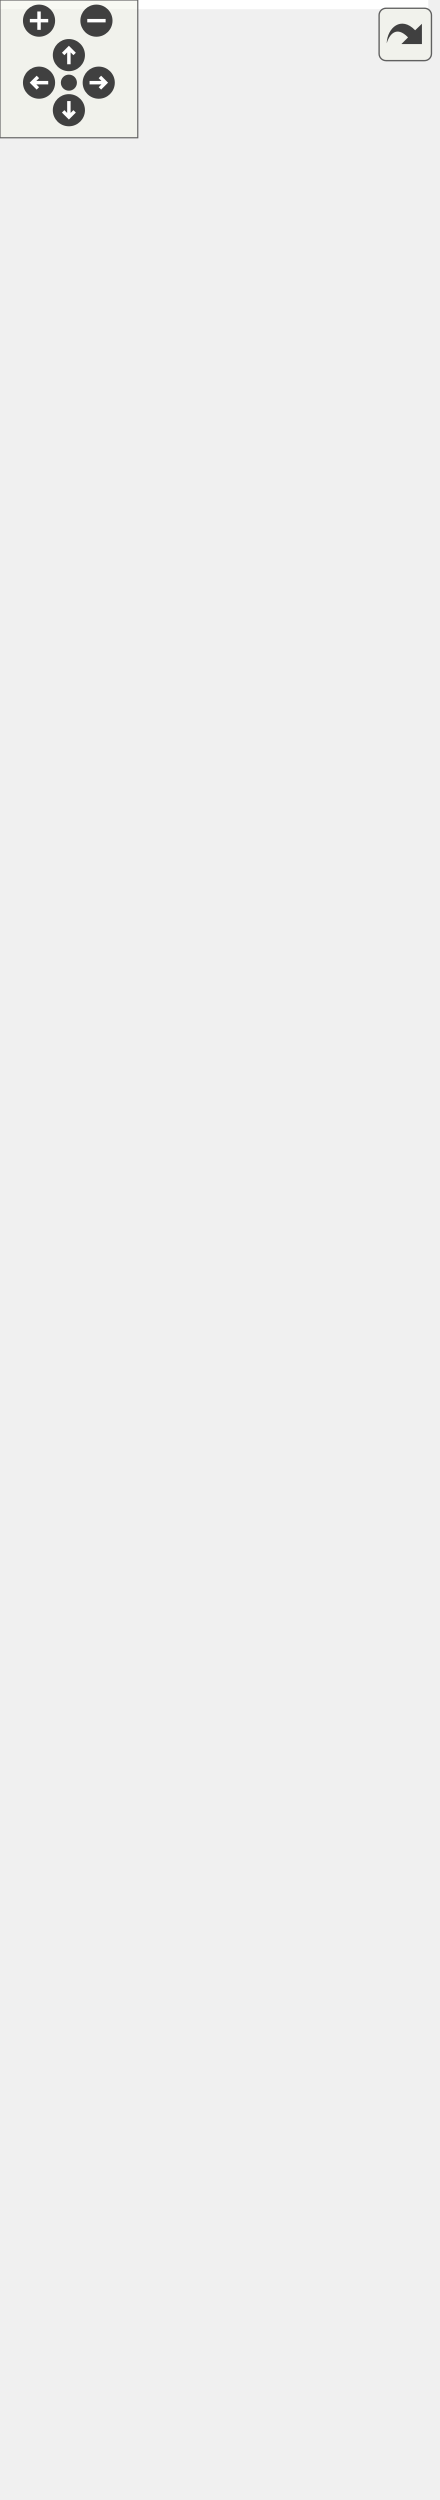
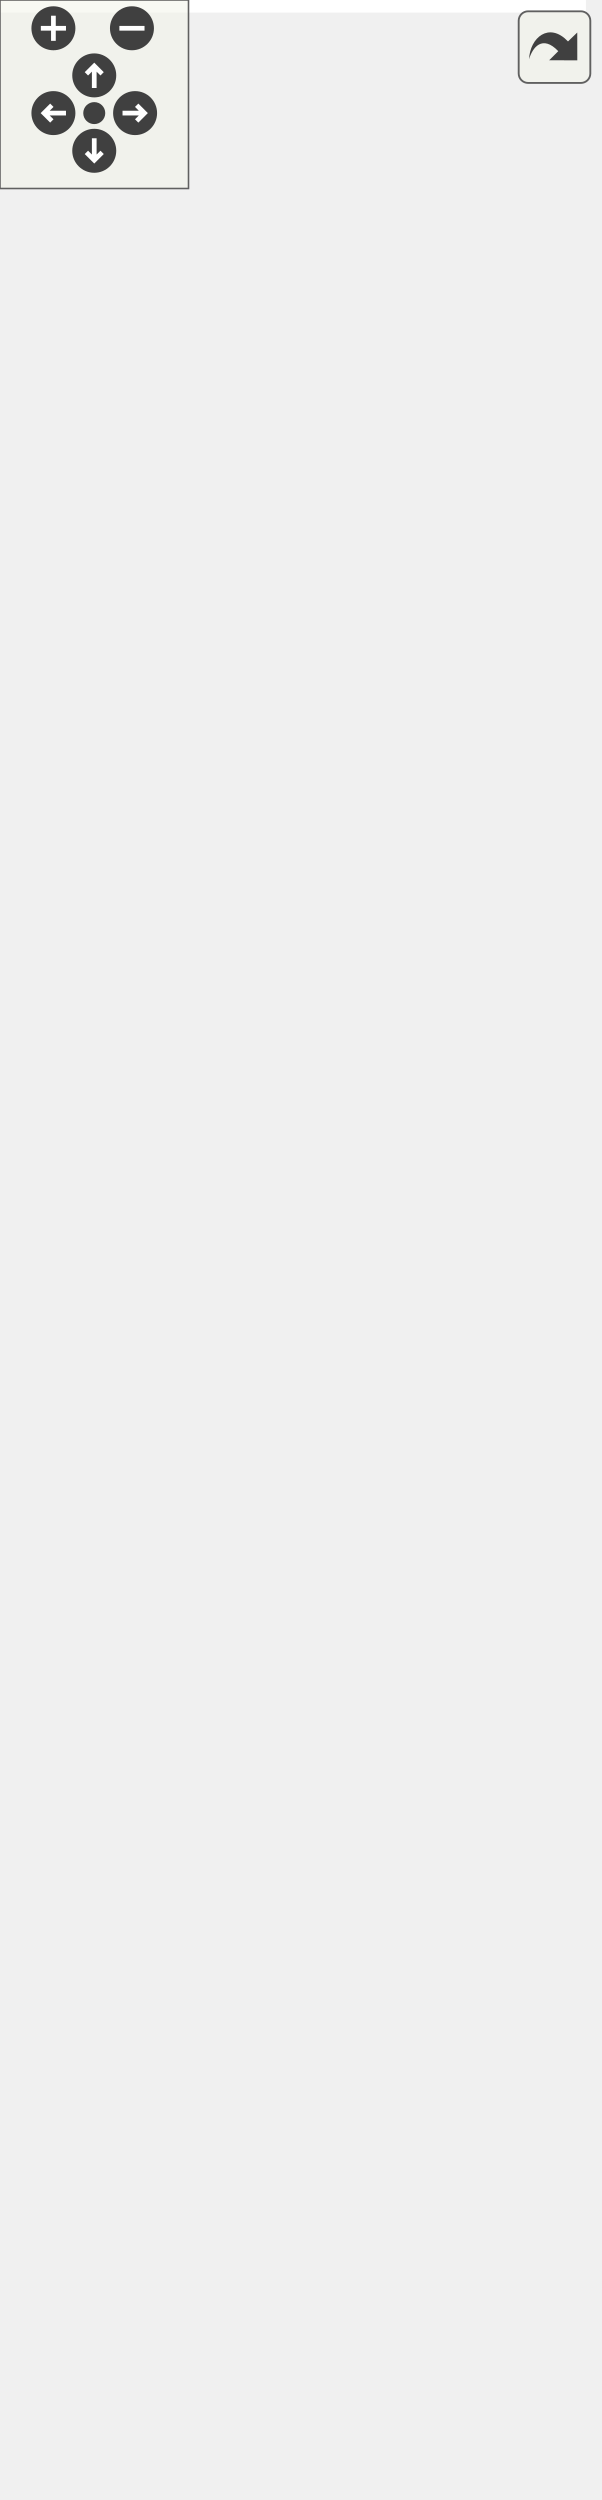
<svg xmlns="http://www.w3.org/2000/svg" xmlns:xlink="http://www.w3.org/1999/xlink" id="main" version="1.1" xml:space="preserve">
  <style type="text/css">
.edge:hover path { stroke: red; }
.edge:hover polygon { stroke: red; fill: red; }
</style>
  <defs>
    <circle id="rim" cx="0" cy="0" r="7" />
    <circle id="rim2" cx="0" cy="0" r="3.5" />
    <g id="zoomPlus">
      <use xlink:href="#rim" fill="#404040">
        <set attributeName="fill" to="#808080" begin="zoomplus.mouseover" end="zoomplus.mouseout" />
      </use>
      <path d="M-4,0h8M0,-4v8" fill="none" stroke="white" stroke-width="1.5" pointer-events="none" />
    </g>
    <g id="zoomMin">
      <use xlink:href="#rim" fill="#404040">
        <set attributeName="fill" to="#808080" begin="zoomminus.mouseover" end="zoomminus.mouseout" />
      </use>
      <path d="M-4,0h8" fill="none" stroke="white" stroke-width="1.5" pointer-events="none" />
    </g>
    <g id="dirArrow">
      <path fill="none" stroke="white" stroke-width="1.5" d="M0,-3.0v7 M-2.5,-0.5L0,-3.0L2.5,-0.5" />
    </g>
    <g id="resetDef">
      <use xlink:href="#rim2" fill="#404040">
        <set attributeName="fill" to="#808080" begin="reset.mouseover" end="reset.mouseout" />
      </use>
    </g>
  </defs>
  <svg id="graph" class="graph">
    <g id="viewport">
-       <polygon fill="white" stroke="transparent" points="-4,4 -4,-1028 186.5,-1028 186.5,4 -4,4" />
+       <polygon fill="white" stroke="transparent" points="-4,4 -4,-735 186.5,-735 186.5,4 -4,4" />
      <g id="node1" class="node">
        <g id="a_node1">
          <a xlink:title="256-bit unsigned big integer.">
            <polygon fill="#bfbfbf" stroke="black" points="0,-0.5 0,-211.5 131,-211.5 131,-0.5 0,-0.5" />
            <text text-anchor="middle" x="65.5" y="-199.5" font-family="Helvetica,sans-Serif" font-size="10.00">altintegration::ArithUint256</text>
            <polyline fill="none" stroke="black" points="0,-192.5 131,-192.5 " />
            <text text-anchor="middle" x="65.5" y="-180.5" font-family="Helvetica,sans-Serif" font-size="10.00"> </text>
            <polyline fill="none" stroke="black" points="0,-173.5 131,-173.5 " />
            <text text-anchor="start" x="8" y="-161.5" font-family="Helvetica,sans-Serif" font-size="10.00">+ ArithUint256()</text>
            <text text-anchor="start" x="8" y="-150.5" font-family="Helvetica,sans-Serif" font-size="10.00">+ ArithUint256()</text>
            <text text-anchor="start" x="8" y="-139.5" font-family="Helvetica,sans-Serif" font-size="10.00">+ ArithUint256()</text>
            <text text-anchor="start" x="8" y="-128.5" font-family="Helvetica,sans-Serif" font-size="10.00">+ ArithUint256()</text>
            <text text-anchor="start" x="8" y="-117.5" font-family="Helvetica,sans-Serif" font-size="10.00">+ operator~()</text>
            <text text-anchor="start" x="8" y="-106.5" font-family="Helvetica,sans-Serif" font-size="10.00">+ operator-()</text>
            <text text-anchor="start" x="8" y="-95.5" font-family="Helvetica,sans-Serif" font-size="10.00">+ operator=()</text>
            <text text-anchor="start" x="8" y="-84.5" font-family="Helvetica,sans-Serif" font-size="10.00">+ operator^=()</text>
            <text text-anchor="start" x="8" y="-73.5" font-family="Helvetica,sans-Serif" font-size="10.00">+ operator&amp;=()</text>
            <text text-anchor="start" x="8" y="-62.5" font-family="Helvetica,sans-Serif" font-size="10.00">+ operator|=()</text>
            <text text-anchor="start" x="8" y="-51.5" font-family="Helvetica,sans-Serif" font-size="10.00">and 22 more...</text>
            <text text-anchor="start" x="8" y="-40.5" font-family="Helvetica,sans-Serif" font-size="10.00">+ fromString()</text>
            <text text-anchor="start" x="8" y="-29.5" font-family="Helvetica,sans-Serif" font-size="10.00">+ fromHex()</text>
            <text text-anchor="start" x="8" y="-18.5" font-family="Helvetica,sans-Serif" font-size="10.00">+ fromLEBytes()</text>
            <text text-anchor="start" x="8" y="-7.5" font-family="Helvetica,sans-Serif" font-size="10.00">+ fromBits()</text>
          </a>
        </g>
      </g>
      <g id="node2" class="node">
        <g id="a_node2">
          <a xlink:href="structaltintegration_1_1Blob.html" target="_top" xlink:title=" ">
            <polygon fill="white" stroke="black" points="0,-249.5 0,-471.5 131,-471.5 131,-249.5 0,-249.5" />
            <text text-anchor="start" x="8" y="-459.5" font-family="Helvetica,sans-Serif" font-size="10.00">altintegration::Blob</text>
            <text text-anchor="middle" x="65.5" y="-448.5" font-family="Helvetica,sans-Serif" font-size="10.00">&lt; SHA256_HASH_SIZE &gt;</text>
            <polyline fill="none" stroke="black" points="0,-441.5 131,-441.5 " />
            <text text-anchor="start" x="8" y="-429.5" font-family="Helvetica,sans-Serif" font-size="10.00">+ data_</text>
            <text text-anchor="start" x="8" y="-418.5" font-family="Helvetica,sans-Serif" font-size="10.00">+ this</text>
-             <text text-anchor="start" x="8" y="-407.5" font-family="Helvetica,sans-Serif" font-size="10.00"># data_</text>
-             <polyline fill="none" stroke="black" points="0,-400.5 131,-400.5 " />
+             <polyline fill="none" stroke="black" points="0,-411.5 131,-411.5 " />
+             <text text-anchor="start" x="8" y="-399.5" font-family="Helvetica,sans-Serif" font-size="10.00">+ Blob()</text>
            <text text-anchor="start" x="8" y="-388.5" font-family="Helvetica,sans-Serif" font-size="10.00">+ Blob()</text>
            <text text-anchor="start" x="8" y="-377.5" font-family="Helvetica,sans-Serif" font-size="10.00">+ Blob()</text>
            <text text-anchor="start" x="8" y="-366.5" font-family="Helvetica,sans-Serif" font-size="10.00">+ Blob()</text>
            <text text-anchor="start" x="8" y="-355.5" font-family="Helvetica,sans-Serif" font-size="10.00">+ Blob()</text>
-             <text text-anchor="start" x="8" y="-344.5" font-family="Helvetica,sans-Serif" font-size="10.00">+ Blob()</text>
+             <text text-anchor="start" x="8" y="-344.5" font-family="Helvetica,sans-Serif" font-size="10.00">+ operator=()</text>
            <text text-anchor="start" x="8" y="-333.5" font-family="Helvetica,sans-Serif" font-size="10.00">+ operator=()</text>
-             <text text-anchor="start" x="8" y="-322.5" font-family="Helvetica,sans-Serif" font-size="10.00">+ operator=()</text>
-             <text text-anchor="start" x="8" y="-311.5" font-family="Helvetica,sans-Serif" font-size="10.00">+ reverse()</text>
-             <text text-anchor="start" x="8" y="-300.5" font-family="Helvetica,sans-Serif" font-size="10.00">+ operator~()</text>
-             <text text-anchor="start" x="8" y="-289.5" font-family="Helvetica,sans-Serif" font-size="10.00">+ asVector()</text>
-             <text text-anchor="start" x="8" y="-278.5" font-family="Helvetica,sans-Serif" font-size="10.00">and 9 more...</text>
-             <text text-anchor="start" x="8" y="-267.5" font-family="Helvetica,sans-Serif" font-size="10.00"># assign()</text>
-             <text text-anchor="start" x="8" y="-256.5" font-family="Helvetica,sans-Serif" font-size="10.00"># assign()</text>
+             <text text-anchor="start" x="8" y="-322.5" font-family="Helvetica,sans-Serif" font-size="10.00">+ reverse()</text>
+             <text text-anchor="start" x="8" y="-311.5" font-family="Helvetica,sans-Serif" font-size="10.00">+ operator~()</text>
+             <text text-anchor="start" x="8" y="-300.5" font-family="Helvetica,sans-Serif" font-size="10.00">+ asVector()</text>
+             <text text-anchor="start" x="8" y="-289.5" font-family="Helvetica,sans-Serif" font-size="10.00">+ asString()</text>
+             <text text-anchor="start" x="8" y="-278.5" font-family="Helvetica,sans-Serif" font-size="10.00">+ operator[]()</text>
+             <text text-anchor="start" x="8" y="-267.5" font-family="Helvetica,sans-Serif" font-size="10.00">+ operator[]()</text>
+             <text text-anchor="start" x="8" y="-256.5" font-family="Helvetica,sans-Serif" font-size="10.00">+ compareTo()</text>
          </a>
        </g>
      </g>
      <g id="edge1" class="edge">
        <path fill="none" stroke="midnightblue" d="M65.5,-239.2C65.5,-230.06 65.5,-220.89 65.5,-211.86" />
        <polygon fill="none" stroke="midnightblue" points="62,-239.48 65.5,-249.48 69,-239.48 62,-239.48" />
      </g>
      <g id="node3" class="node">
        <g id="a_node3">
          <a xlink:href="structaltintegration_1_1Blob.html" target="_top" xlink:title="Contiguous byte array of fixed size.">
-             <polygon fill="white" stroke="black" points="5.5,-519.5 5.5,-708.5 125.5,-708.5 125.5,-519.5 5.5,-519.5" />
-             <text text-anchor="middle" x="65.5" y="-696.5" font-family="Helvetica,sans-Serif" font-size="10.00">altintegration::Blob&lt; N &gt;</text>
-             <polyline fill="none" stroke="black" points="5.5,-689.5 125.5,-689.5 " />
-             <text text-anchor="start" x="13.5" y="-677.5" font-family="Helvetica,sans-Serif" font-size="10.00">+ this</text>
-             <polyline fill="none" stroke="black" points="5.5,-670.5 125.5,-670.5 " />
+             <polygon fill="white" stroke="black" points="5.5,-519.5 5.5,-730.5 125.5,-730.5 125.5,-519.5 5.5,-519.5" />
+             <text text-anchor="middle" x="65.5" y="-718.5" font-family="Helvetica,sans-Serif" font-size="10.00">altintegration::Blob&lt; N &gt;</text>
+             <polyline fill="none" stroke="black" points="5.5,-711.5 125.5,-711.5 " />
+             <text text-anchor="start" x="13.5" y="-699.5" font-family="Helvetica,sans-Serif" font-size="10.00">+ data_</text>
+             <text text-anchor="start" x="13.5" y="-688.5" font-family="Helvetica,sans-Serif" font-size="10.00">+ this</text>
+             <polyline fill="none" stroke="black" points="5.5,-681.5 125.5,-681.5 " />
+             <text text-anchor="start" x="13.5" y="-669.5" font-family="Helvetica,sans-Serif" font-size="10.00">+ Blob()</text>
            <text text-anchor="start" x="13.5" y="-658.5" font-family="Helvetica,sans-Serif" font-size="10.00">+ Blob()</text>
            <text text-anchor="start" x="13.5" y="-647.5" font-family="Helvetica,sans-Serif" font-size="10.00">+ Blob()</text>
            <text text-anchor="start" x="13.5" y="-636.5" font-family="Helvetica,sans-Serif" font-size="10.00">+ Blob()</text>
            <text text-anchor="start" x="13.5" y="-625.5" font-family="Helvetica,sans-Serif" font-size="10.00">+ Blob()</text>
-             <text text-anchor="start" x="13.5" y="-614.5" font-family="Helvetica,sans-Serif" font-size="10.00">+ Blob()</text>
+             <text text-anchor="start" x="13.5" y="-614.5" font-family="Helvetica,sans-Serif" font-size="10.00">+ operator=()</text>
            <text text-anchor="start" x="13.5" y="-603.5" font-family="Helvetica,sans-Serif" font-size="10.00">+ operator=()</text>
-             <text text-anchor="start" x="13.5" y="-592.5" font-family="Helvetica,sans-Serif" font-size="10.00">+ operator=()</text>
-             <text text-anchor="start" x="13.5" y="-581.5" font-family="Helvetica,sans-Serif" font-size="10.00">+ reverse()</text>
-             <text text-anchor="start" x="13.5" y="-570.5" font-family="Helvetica,sans-Serif" font-size="10.00">+ operator~()</text>
-             <text text-anchor="start" x="13.5" y="-559.5" font-family="Helvetica,sans-Serif" font-size="10.00">+ asVector()</text>
-             <text text-anchor="start" x="13.5" y="-548.5" font-family="Helvetica,sans-Serif" font-size="10.00">and 9 more...</text>
-             <text text-anchor="start" x="13.5" y="-537.5" font-family="Helvetica,sans-Serif" font-size="10.00"># assign()</text>
-             <text text-anchor="start" x="13.5" y="-526.5" font-family="Helvetica,sans-Serif" font-size="10.00"># assign()</text>
+             <text text-anchor="start" x="13.5" y="-592.5" font-family="Helvetica,sans-Serif" font-size="10.00">+ reverse()</text>
+             <text text-anchor="start" x="13.5" y="-581.5" font-family="Helvetica,sans-Serif" font-size="10.00">+ operator~()</text>
+             <text text-anchor="start" x="13.5" y="-570.5" font-family="Helvetica,sans-Serif" font-size="10.00">+ asVector()</text>
+             <text text-anchor="start" x="13.5" y="-559.5" font-family="Helvetica,sans-Serif" font-size="10.00">+ asString()</text>
+             <text text-anchor="start" x="13.5" y="-548.5" font-family="Helvetica,sans-Serif" font-size="10.00">+ operator[]()</text>
+             <text text-anchor="start" x="13.5" y="-537.5" font-family="Helvetica,sans-Serif" font-size="10.00">+ operator[]()</text>
+             <text text-anchor="start" x="13.5" y="-526.5" font-family="Helvetica,sans-Serif" font-size="10.00">+ compareTo()</text>
          </a>
        </g>
      </g>
      <g id="edge2" class="edge">
-         <path fill="none" stroke="orange" d="M65.5,-509.09C65.5,-496.78 65.5,-484.18 65.5,-471.78" />
-         <polygon fill="orange" stroke="orange" points="62,-509.35 65.5,-519.35 69,-509.35 62,-509.35" />
+         <path fill="none" stroke="orange" d="M65.5,-509.48C65.5,-496.93 65.5,-484.17 65.5,-471.67" />
+         <polygon fill="orange" stroke="orange" points="62,-509.5 65.5,-519.5 69,-509.5 62,-509.5" />
        <text text-anchor="middle" x="124" y="-493" font-family="Helvetica,sans-Serif" font-size="10.00"> &lt; SHA256_HASH_SIZE &gt;</text>
-       </g>
-       <g id="node4" class="node">
-         <g id="a_node4">
-           <a xlink:title=" ">
-             <polygon fill="white" stroke="#bfbfbf" points="0,-756.5 0,-813.5 131,-813.5 131,-756.5 0,-756.5" />
-             <text text-anchor="middle" x="65.5" y="-801.5" font-family="Helvetica,sans-Serif" font-size="10.00">std::array&lt; value_type, N &gt;</text>
-             <polyline fill="none" stroke="#bfbfbf" points="0,-794.5 131,-794.5 " />
-             <text text-anchor="start" x="8" y="-782.5" font-family="Helvetica,sans-Serif" font-size="10.00">+ elements</text>
-             <polyline fill="none" stroke="#bfbfbf" points="0,-775.5 131,-775.5 " />
-             <text text-anchor="middle" x="65.5" y="-763.5" font-family="Helvetica,sans-Serif" font-size="10.00"> </text>
-           </a>
-         </g>
-       </g>
-       <g id="edge3" class="edge">
-         <path fill="none" stroke="#404040" d="M65.5,-756.47C65.5,-746.23 65.5,-733.9 65.5,-720.84" />
-         <polygon fill="none" stroke="#404040" points="65.5,-720.69 61.5,-714.69 65.5,-708.69 69.5,-714.69 65.5,-720.69" />
-         <text text-anchor="middle" x="81.5" y="-730" font-family="Helvetica,sans-Serif" font-size="10.00"> #data_</text>
-       </g>
-       <g id="node5" class="node">
-         <g id="a_node5">
-           <a xlink:title=" ">
-             <polygon fill="white" stroke="#bfbfbf" points="26.5,-861.5 26.5,-918.5 104.5,-918.5 104.5,-861.5 26.5,-861.5" />
-             <text text-anchor="middle" x="65.5" y="-906.5" font-family="Helvetica,sans-Serif" font-size="10.00">std::array&lt; T &gt;</text>
-             <polyline fill="none" stroke="#bfbfbf" points="26.5,-899.5 104.5,-899.5 " />
-             <text text-anchor="middle" x="65.5" y="-887.5" font-family="Helvetica,sans-Serif" font-size="10.00"> </text>
-             <polyline fill="none" stroke="#bfbfbf" points="26.5,-880.5 104.5,-880.5 " />
-             <text text-anchor="middle" x="65.5" y="-868.5" font-family="Helvetica,sans-Serif" font-size="10.00"> </text>
-           </a>
-         </g>
-       </g>
-       <g id="edge4" class="edge">
-         <path fill="none" stroke="orange" d="M65.5,-851.29C65.5,-838.84 65.5,-825.23 65.5,-813.68" />
-         <polygon fill="orange" stroke="orange" points="62,-851.4 65.5,-861.4 69,-851.4 62,-851.4" />
-         <text text-anchor="middle" x="105" y="-835" font-family="Helvetica,sans-Serif" font-size="10.00"> &lt; value_type, N &gt;</text>
-       </g>
-       <g id="node6" class="node">
-         <g id="a_node6">
-           <a xlink:title=" ">
-             <polygon fill="white" stroke="#bfbfbf" points="51,-966.5 51,-1023.5 80,-1023.5 80,-966.5 51,-966.5" />
-             <text text-anchor="middle" x="65.5" y="-1011.5" font-family="Helvetica,sans-Serif" font-size="10.00">T</text>
-             <polyline fill="none" stroke="#bfbfbf" points="51,-1004.5 80,-1004.5 " />
-             <text text-anchor="middle" x="65.5" y="-992.5" font-family="Helvetica,sans-Serif" font-size="10.00"> </text>
-             <polyline fill="none" stroke="#bfbfbf" points="51,-985.5 80,-985.5 " />
-             <text text-anchor="middle" x="65.5" y="-973.5" font-family="Helvetica,sans-Serif" font-size="10.00"> </text>
-           </a>
-         </g>
-       </g>
-       <g id="edge5" class="edge">
-         <path fill="none" stroke="#404040" d="M65.5,-966.4C65.5,-955.55 65.5,-942.87 65.5,-931.05" />
-         <polygon fill="none" stroke="#404040" points="65.5,-930.68 61.5,-924.68 65.5,-918.68 69.5,-924.68 65.5,-930.68" />
-         <text text-anchor="middle" x="90" y="-940" font-family="Helvetica,sans-Serif" font-size="10.00"> +elements</text>
      </g>
    </g>
  </svg>
  <g id="navigator" transform="translate(0 0)" fill="#404254">
    <rect fill="#f2f5e9" fill-opacity="0.5" stroke="#606060" stroke-width=".5" x="0" y="0" width="60" height="60" />
    <use id="zoomplus" xlink:href="#zoomPlus" x="17" y="9" />
    <use id="zoomminus" xlink:href="#zoomMin" x="42" y="9" />
    <use id="reset" xlink:href="#resetDef" x="30" y="36" />
    <g id="arrowUp" xlink:href="#dirArrow" transform="translate(30 24)">
      <use xlink:href="#rim" fill="#404040">
        <set attributeName="fill" to="#808080" begin="arrowUp.mouseover" end="arrowUp.mouseout" />
      </use>
      <path fill="none" stroke="white" stroke-width="1.5" d="M0,-3.0v7 M-2.5,-0.5L0,-3.0L2.5,-0.5" />
    </g>
    <g id="arrowRight" xlink:href="#dirArrow" transform="rotate(90) translate(36 -43)">
      <use xlink:href="#rim" fill="#404040">
        <set attributeName="fill" to="#808080" begin="arrowRight.mouseover" end="arrowRight.mouseout" />
      </use>
      <path fill="none" stroke="white" stroke-width="1.5" d="M0,-3.0v7 M-2.5,-0.5L0,-3.0L2.5,-0.5" />
    </g>
    <g id="arrowDown" xlink:href="#dirArrow" transform="rotate(180) translate(-30 -48)">
      <use xlink:href="#rim" fill="#404040">
        <set attributeName="fill" to="#808080" begin="arrowDown.mouseover" end="arrowDown.mouseout" />
      </use>
      <path fill="none" stroke="white" stroke-width="1.5" d="M0,-3.0v7 M-2.5,-0.5L0,-3.0L2.5,-0.5" />
    </g>
    <g id="arrowLeft" xlink:href="#dirArrow" transform="rotate(270) translate(-36 17)">
      <use xlink:href="#rim" fill="#404040">
        <set attributeName="fill" to="#808080" begin="arrowLeft.mouseover" end="arrowLeft.mouseout" />
      </use>
      <path fill="none" stroke="white" stroke-width="1.5" d="M0,-3.0v7 M-2.5,-0.5L0,-3.0L2.5,-0.5" />
    </g>
  </g>
  <svg viewBox="0 0 15 15" width="100%" height="30px" preserveAspectRatio="xMaxYMin meet">
    <g id="arrow_out" transform="scale(0.3 0.3)">
      <a xlink:href="classaltintegration_1_1ArithUint256__coll__graph_org.svg" target="_base">
        <rect id="button" ry="5" rx="5" y="6" x="6" height="38" width="38" fill="#f2f5e9" fill-opacity="0.5" stroke="#606060" stroke-width="1.0" />
        <path id="arrow" d="M 11.5,31.437 C 11.94,20.098 22.043,11.323 32.159,21.979 L 37.069,17.246 C 37.069,17.246 37.088,32 37.088,32 L 22.16,31.978 C 22.16,31.978 26.998,27.14 26.998,27.14 C 18.529,18.264 13.292,25.23 11.5,31.437 z" style="fill:#404040;" />
      </a>
    </g>
  </svg>
</svg>
